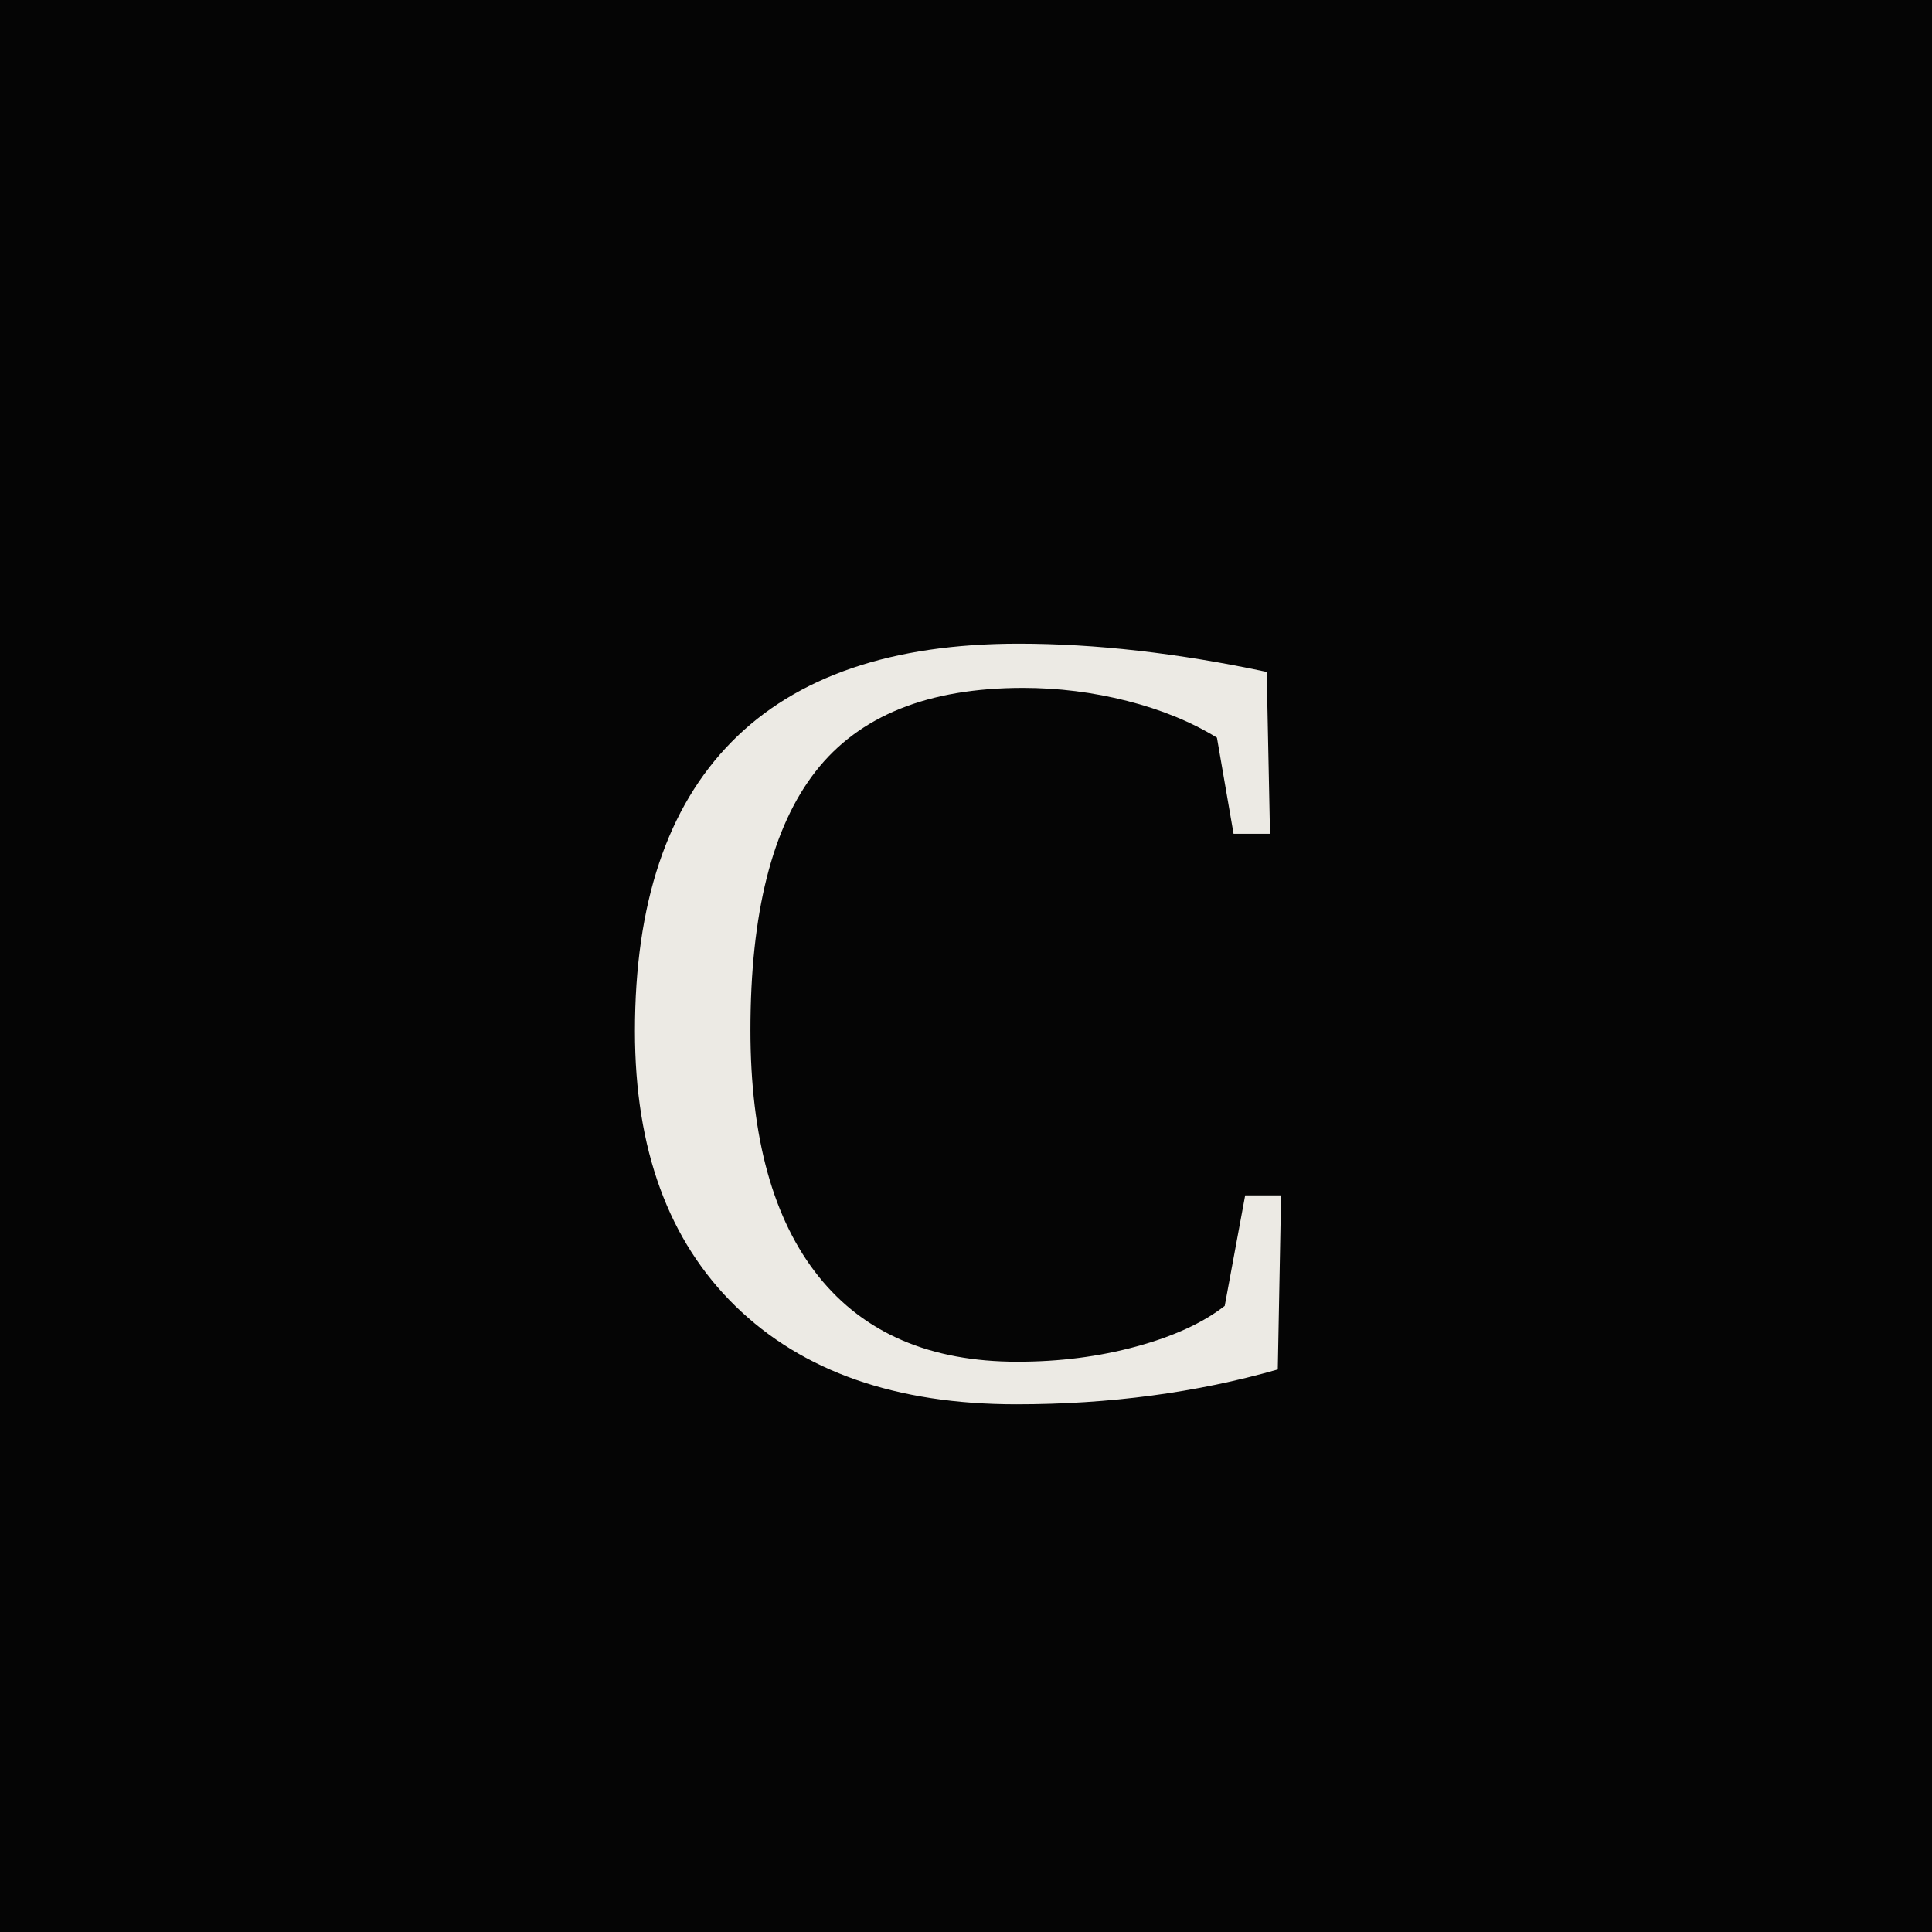
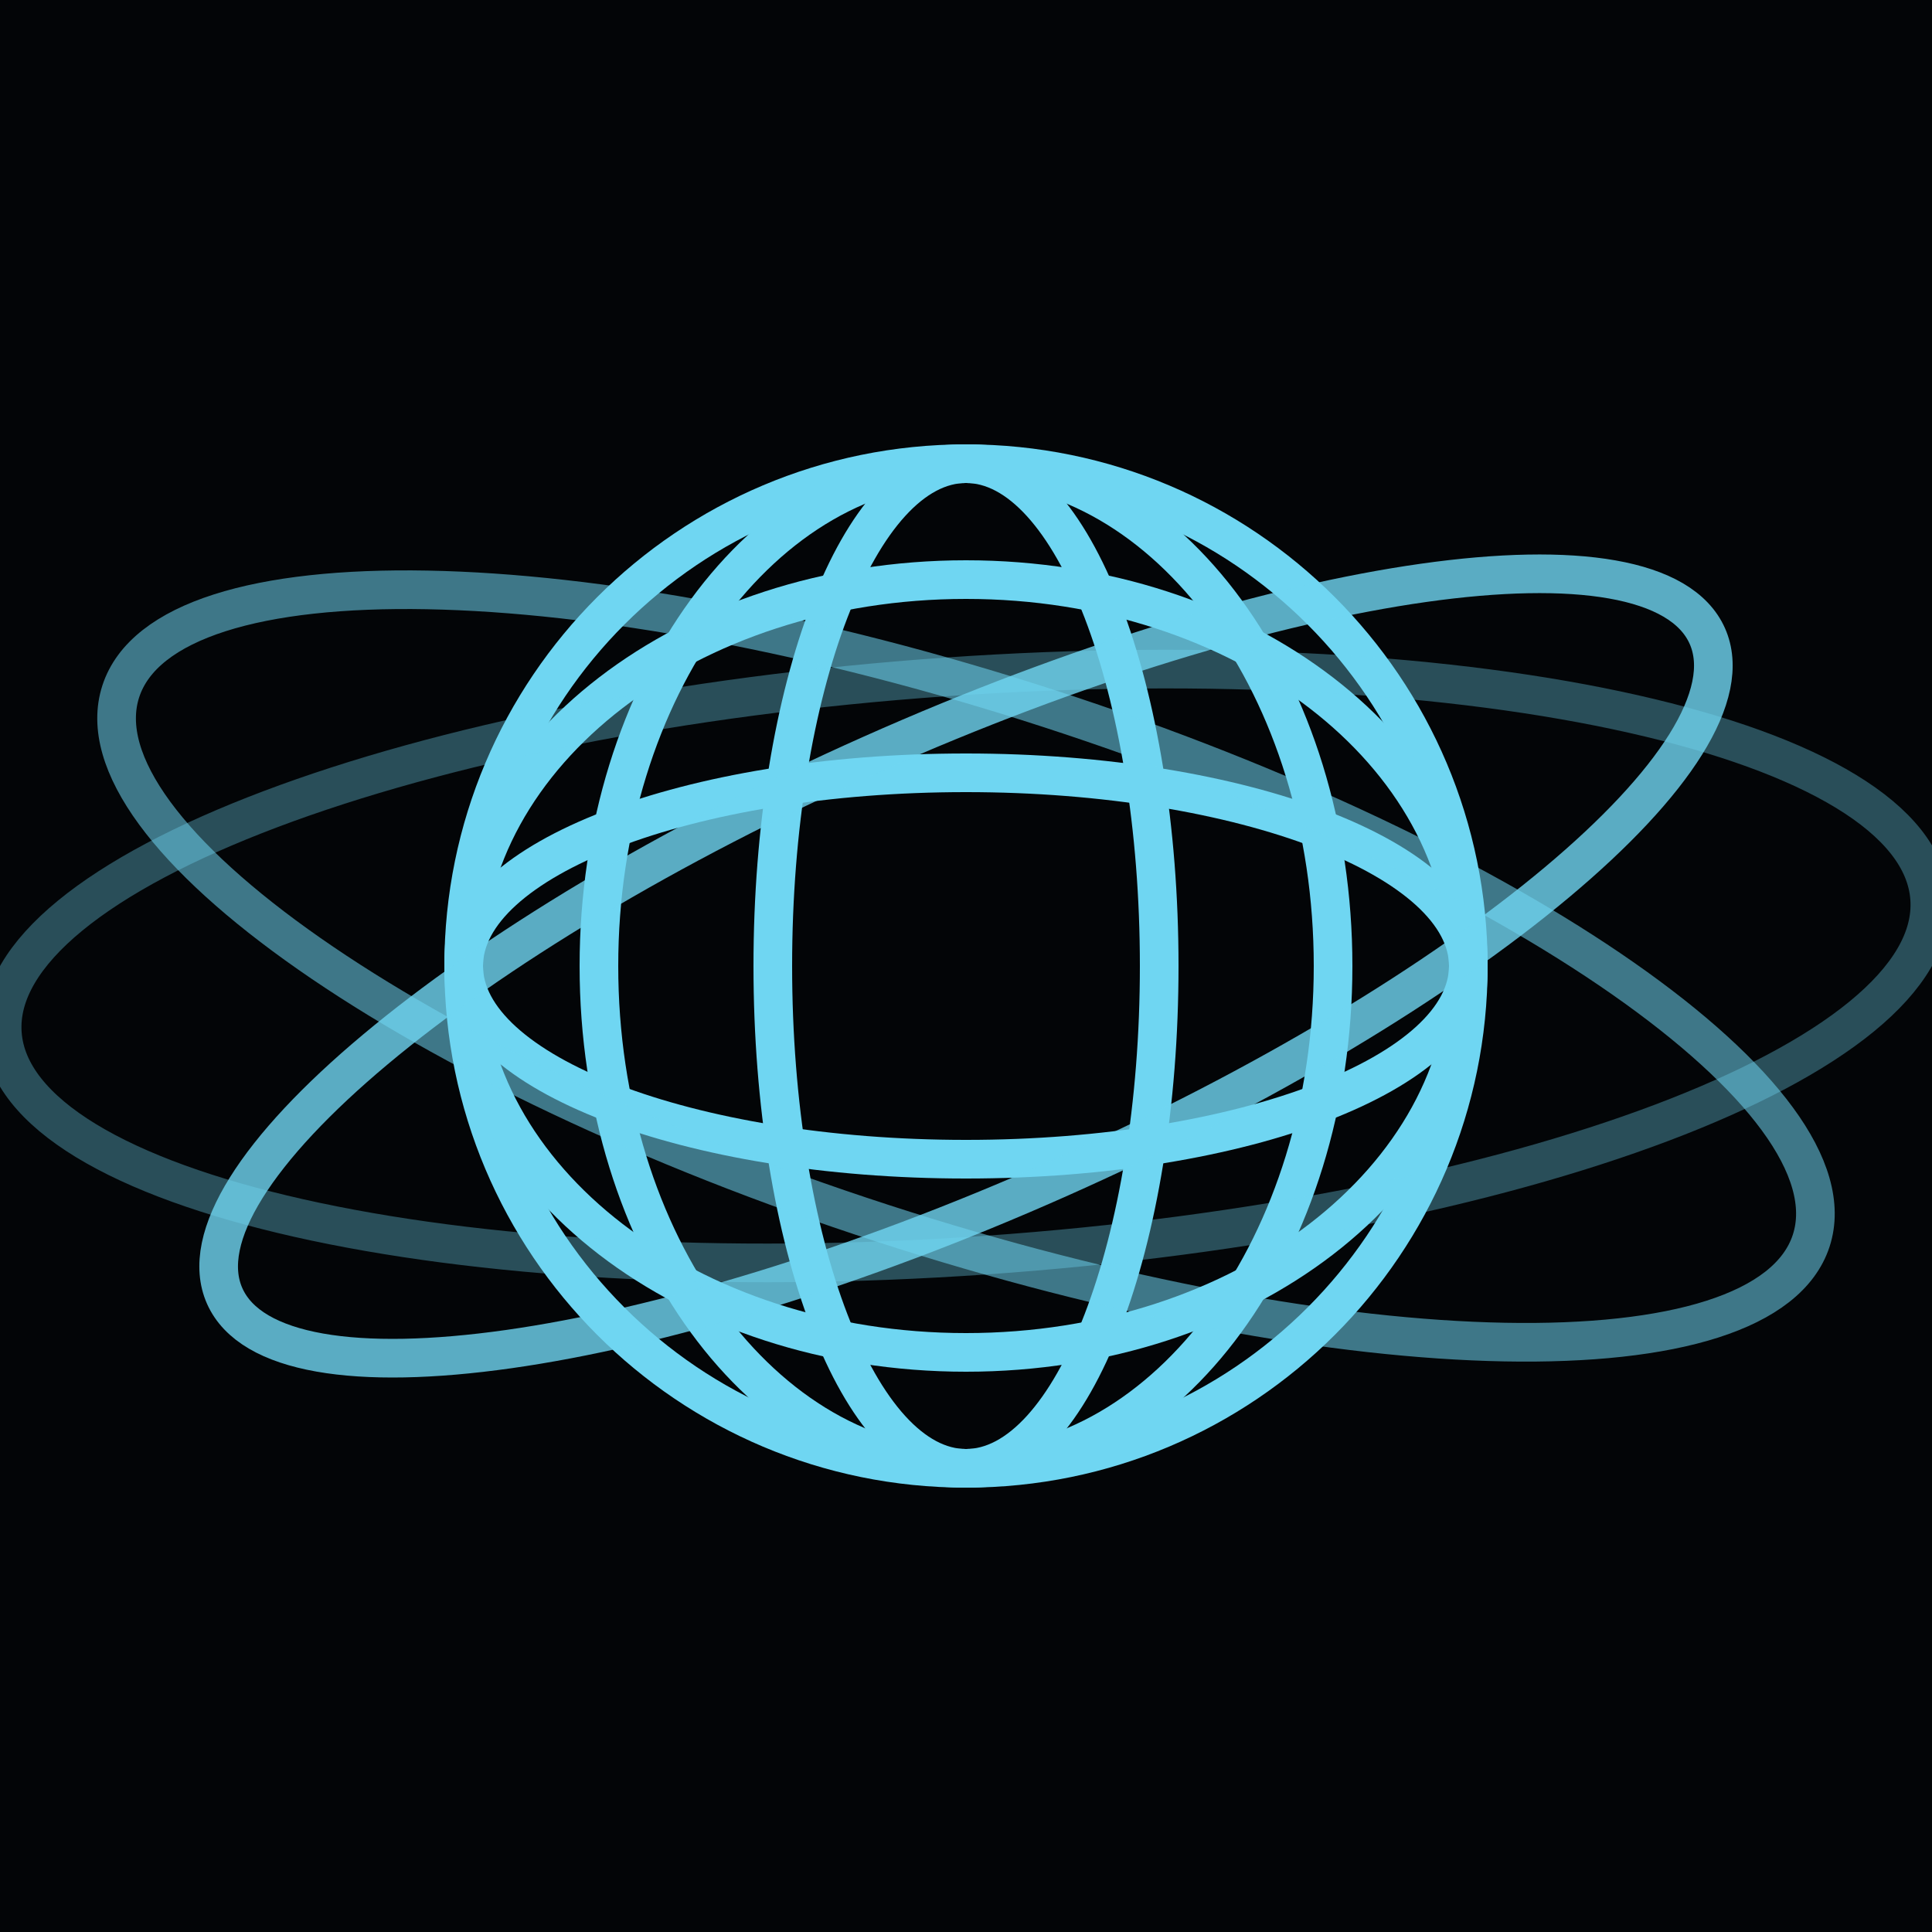
- <svg xmlns="http://www.w3.org/2000/svg" viewBox="0 0 512 512">
-   <rect width="512" height="512" fill="#050505" />
-   <text x="256" y="268" font-family="Georgia, 'Times New Roman', serif" font-size="300" fill="#eceae4" text-anchor="middle" dominant-baseline="central">C</text>
+ <svg xmlns="http://www.w3.org/2000/svg" viewBox="0 0 100 100">
+   <rect width="100" height="100" fill="#030507" />
+   <g fill="none" stroke="#6fd6f2" stroke-width="2">
+     <circle cx="50" cy="50" r="26" />
+     <ellipse cx="50" cy="50" rx="26" ry="10" />
+     <ellipse cx="50" cy="50" rx="26" ry="20" />
+     <ellipse cx="50" cy="50" rx="10" ry="26" />
+     <ellipse cx="50" cy="50" rx="19" ry="26" />
+     <ellipse cx="50" cy="50" rx="42" ry="12" transform="rotate(-24 50 50)" opacity=".8" />
+     <ellipse cx="50" cy="50" rx="46" ry="14" transform="rotate(18 50 50)" opacity=".55" />
+     <ellipse cx="50" cy="50" rx="50" ry="15" transform="rotate(-4 50 50)" opacity=".35" />
+   </g>
</svg>
